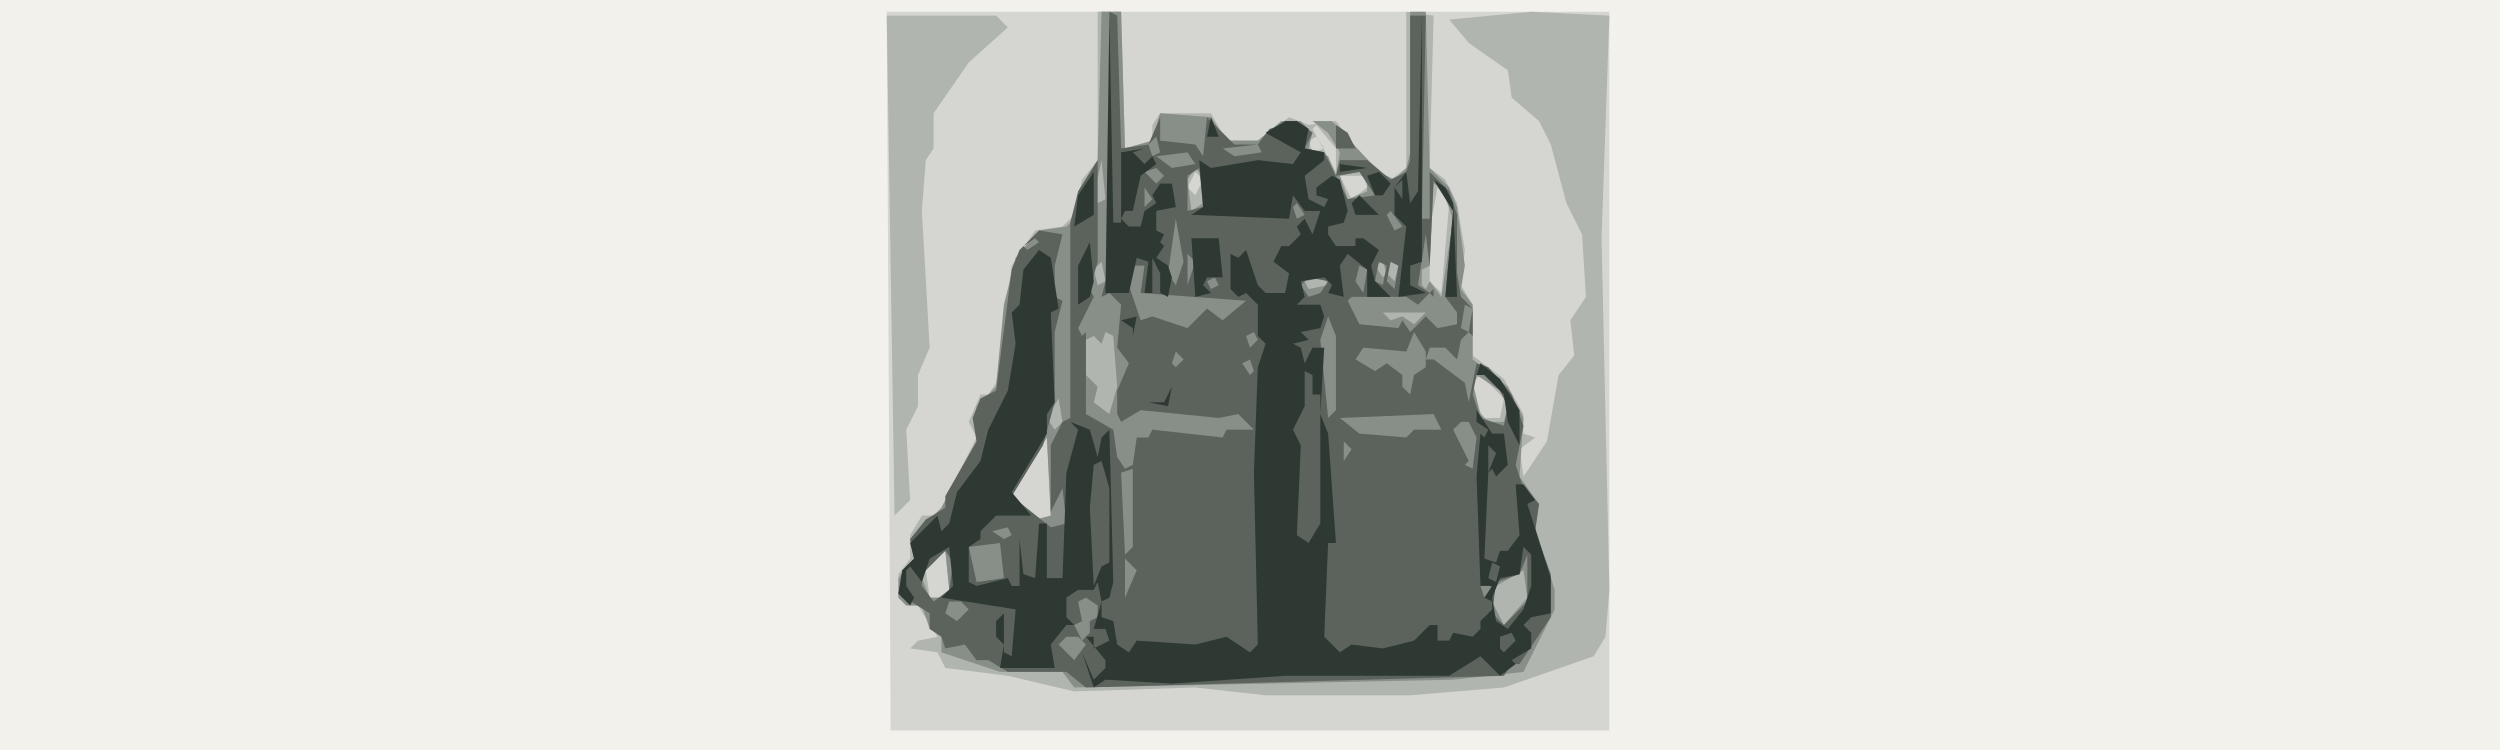
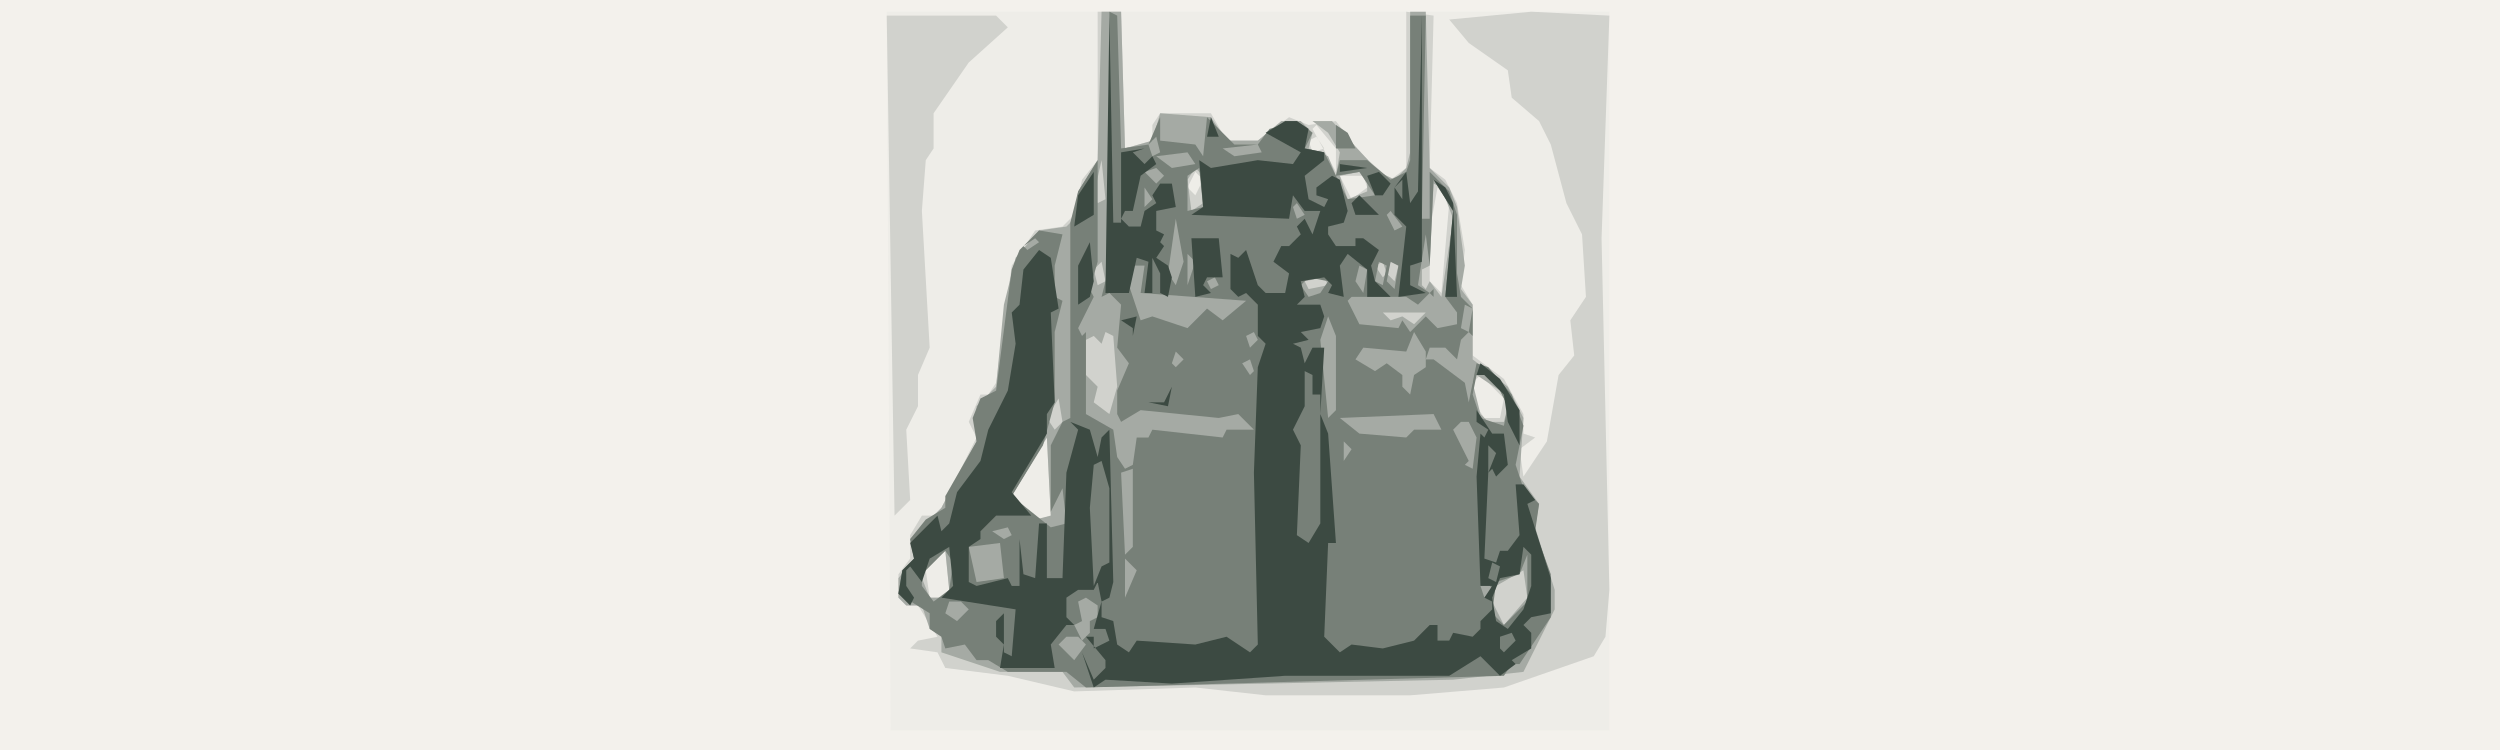
<svg xmlns="http://www.w3.org/2000/svg" viewBox="0 0 640 192" role="img" aria-label="COM-G detailed vector artwork">
  <rect width="640" height="192" fill="#f3f1ec" />
-   <path fill="#d5d6d2" fill-rule="evenodd" d="M227,3 228,187 412,187 412,3Z" />
-   <path fill="#b1b5b0" fill-rule="evenodd" d="M281,3 281,41 277,46 275,55 272,58 265,59 259,68 255,98 253,101 251,101 248,108 250,112 241,130 239,132 236,132 233,137 233,143 230,147 230,153 232,155 235,155 240,163 235,164 233,166 240,167 242,171 258,173 275,177 306,176 324,178 361,178 385,176 408,168 411,163 412,151 410,61 412,4 392,3 371,5 376,11 386,18 387,25 394,31 397,37 401,52 405,60 406,76 402,82 403,91 399,96 396,113 390,122 389,115 393,112 390,111 390,106 385,97 377,91 377,78 374,73 375,64 373,52 370,46 366,43 367,4 360,3 360,43 356,46 348,39 342,31 335,32 330,30 322,36 314,36 310,29 297,29 295,32 295,36 288,38 287,3ZM242,141 243,151 241,153 238,153 237,146ZM268,112 269,132 266,133 259,127ZM379,96 385,102 384,107 380,107 378,104 377,98ZM368,48 371,52 369,75 366,72 366,59ZM343,45 349,45 350,48 346,51ZM306,44 308,46 306,50 304,48ZM335,36 337,35 339,38 336,39ZM337,32 342,38 342,44 336,33ZM255,4 227,4 229,132 233,128 232,110 235,104 235,96 238,89 236,54 237,41 239,38 239,29 248,16 258,7Z" />
-   <path fill="#888e88" fill-rule="evenodd" d="M282,3 281,41 276,49 275,56 273,58 266,59 260,66 257,78 255,99 250,104 250,113 241,130 233,138 234,143 230,148 230,153 232,155 236,155 238,161 241,163 241,167 256,172 272,172 275,176 372,174 390,172 398,156 398,151 393,135 394,129 389,122 390,107 386,99 377,92 377,78 374,74 375,68 373,53 371,48 366,43 365,3 361,3 361,39 360,43 357,46 353,44 341,31 336,31 340,34 343,39 342,45 340,40 335,38 336,34 333,31 328,31 322,36 314,36 310,30 297,29 295,36 288,38 287,3ZM390,146 391,153 385,160 382,154 383,150ZM242,141 243,151 241,153 238,153 236,148 237,145ZM268,112 269,132 265,133 259,127ZM271,102 272,108 270,110 268,107ZM378,96 384,100 386,104 385,108 381,108 379,106 377,98ZM283,85 285,86 286,99 284,106 280,103 281,99 278,96 278,87 280,86 282,88ZM354,80 365,80 362,83 359,81 356,82ZM334,72 339,71 340,73 335,74ZM356,67 358,68 357,72 355,70ZM352,68 354,67 355,70 354,71ZM282,67 283,72 281,73 280,69ZM367,47 369,48 372,56 369,76 366,72 365,74 364,73 364,69 366,68ZM343,45 348,44 350,46 350,49 345,51ZM306,43 308,45 308,52 305,54 304,46ZM282,41 283,51 281,52 280,50Z" />
-   <path fill="#5b635c" fill-rule="evenodd" d="M342,32 342,38 347,38 345,34ZM284,3 284,68 282,76 284,75 287,78 286,89 289,93 286,100 286,106 287,108 292,105 312,107 317,106 321,110 314,110 313,112 295,110 294,112 291,112 290,119 288,120 286,117 285,110 278,106 278,85 277,86 276,84 280,76 279,74 281,67 281,41 276,49 274,57 274,107 272,108 269,114 269,131 272,125 273,134 269,135 259,127 267,114 270,103 270,85 272,77 270,76 270,68 272,60 266,59 261,64 259,69 255,100 251,102 249,107 250,113 242,127 242,130 237,133 233,138 234,143 231,146 230,152 238,157 238,161 241,163 242,166 247,165 250,169 253,169 258,172 273,172 278,176 385,173 387,170 389,170 397,158 397,147 393,136 394,129 390,125 388,119 390,109 387,101 381,94 378,93 376,103 375,98 367,92 365,92 366,89 370,89 373,92 374,87 376,85 377,86 377,79 374,76 373,70 373,55 371,49 366,44 366,42 366,56 364,56 365,4 361,4 361,41 360,44 356,46 350,41 343,41 342,45 339,39 334,38 336,34 332,31 325,33 322,37 316,37 309,30 308,40 306,37 297,36 297,30 294,37 287,38 286,4ZM273,163 276,163 278,165 275,169 271,165ZM242,157 243,154 246,154 248,156 245,159ZM278,153 281,155 281,158 279,159 279,162 277,164 275,160 277,159 276,154ZM379,150 381,149 382,151 380,153ZM288,143 291,146 288,153ZM391,142 391,154 385,160 382,157 383,149 389,147ZM242,141 244,144 243,151 239,154 236,150 236,147ZM248,140 256,139 257,148 250,149ZM254,136 258,135 259,137 257,138ZM290,120 290,140 288,142 287,121ZM344,113 346,115 344,118ZM374,108 376,108 378,112 377,120 375,119 376,118 372,110ZM343,107 367,106 369,110 362,110 360,112 348,111ZM378,96 380,96 384,100 386,104 385,109 379,107 377,101ZM318,93 320,92 321,95 320,96ZM300,93 301,90 303,92 301,94ZM365,90 365,94 362,96 361,101 359,99 359,96 355,93 352,95 347,92 349,89 360,90 362,85ZM319,86 321,85 322,87 320,89ZM340,81 342,86 342,105 340,107 338,87ZM375,78 377,79 376,85 374,84ZM333,73 335,71 340,72 338,75 335,76ZM309,72 311,71 312,73 310,74ZM348,68 350,69 349,75 347,72ZM356,67 358,68 357,74 355,72ZM353,67 355,68 354,73 352,72ZM290,68 293,68 292,75 319,77 313,82 309,79 304,84 295,81 292,82 289,73ZM304,65 306,67 304,73ZM265,61 266,62 263,64 262,63ZM301,56 303,67 301,73 299,70ZM355,55 356,54 359,58 357,59ZM331,53 332,52 334,55 332,56ZM293,48 295,51 293,53ZM367,46 372,54 370,76 373,80 373,83 368,84 365,81 361,85 359,82 358,84 348,83 345,77 346,76 360,76 363,78 366,75 367,76 367,74 366,75 363,73 365,60 366,68ZM342,45 348,44 352,50 345,51ZM307,43 308,53 304,54 304,45ZM293,44 296,43 298,45 296,47ZM296,40 304,39 306,42 300,43ZM313,38 322,37 323,39 316,40ZM296,35 297,39 295,40 294,37Z" />
-   <path fill="#2e3934" fill-rule="evenodd" d="M300,99 298,103 294,103 299,104ZM379,93 378,96 380,96 385,101 386,108 389,114 389,105 384,97ZM291,81 287,82 290,84 290,86ZM279,62 276,68 276,84 276,78 279,76 280,72ZM312,61 305,61 306,76 310,75 308,73 309,71 313,71ZM346,52 347,55 353,55 348,50ZM367,46 372,54 370,76 373,76 372,52 370,48ZM280,44 276,50 275,58 280,55ZM343,42 343,44 350,43ZM332,31 329,31 324,34 333,39 331,42 322,41 310,43 307,41 308,53 305,55 330,56 331,50 334,54 338,54 336,60 334,56 332,58 333,60 330,63 328,63 326,67 330,70 329,75 324,75 322,73 319,64 317,66 315,65 315,74 317,76 319,75 322,78 322,86 324,88 322,94 321,121 322,165 320,167 314,163 306,165 291,164 289,167 286,165 285,159 282,158 282,154 284,153 285,149 284,110 282,112 281,117 279,110 274,108 276,110 273,121 272,148 268,148 268,134 266,134 265,148 262,147 261,138 261,150 259,150 258,148 250,150 248,149 248,140 251,138 251,136 255,132 264,132 259,126 268,111 268,106 270,103 269,80 271,79 269,66 266,64 262,69 261,78 259,80 260,88 258,100 253,110 251,118 245,126 243,134 241,136 240,132 233,139 234,143 231,146 230,152 233,155 234,153 232,150 232,146 233,145 236,149 238,143 243,140 244,150 241,153 260,156 259,168 257,167 257,157 255,159 255,163 257,165 256,171 270,171 269,165 273,160 275,160 273,158 273,153 276,151 280,151 281,149 282,154 280,161 283,161 284,164 280,166 280,163 278,163 283,169 283,171 280,174 277,167 280,176 283,174 300,175 329,173 371,173 379,168 384,173 388,170 387,169 392,166 392,162 390,160 392,158 397,157 397,148 391,129 393,128 390,124 388,124 389,137 386,141 384,141 383,144 380,143 381,121 382,120 383,122 386,119 385,111 382,111 378,105 378,108 381,110 380,112 379,111 378,122 379,150 382,150 380,153 382,154 382,156 379,159 379,161 377,163 372,162 371,164 368,164 368,160 366,160 362,164 354,166 346,165 343,167 339,163 340,139 342,139 340,111 338,106 339,89 336,89 334,93 333,89 331,88 335,87 333,85 338,84 339,81 338,78 332,78 334,76 333,72 339,71 341,73 340,75 344,76 343,68 345,65 350,69 350,76 356,76 352,72 351,68 353,64 349,61 347,61 347,63 342,63 340,60 340,58 344,57 345,54 343,46 341,45 337,48 337,50 340,51 339,53 335,51 334,45 339,41 339,39 334,38 335,33ZM384,166 384,163 387,162 388,164 385,167ZM382,144 384,145 383,149 381,148ZM390,140 392,142 392,150 390,156 386,161 383,159 382,153 384,148 389,147ZM282,118 284,125 284,144 282,145 280,150 279,130 280,119ZM381,114 383,116 381,121ZM334,95 336,96 336,101 338,101 338,134 335,139 332,137 333,114 331,110 334,104ZM310,30 309,35 312,35ZM364,4 363,49 361,52 360,44 357,48 353,44 350,45 352,50 354,50 356,47 357,48 357,55 360,58 358,76 365,75 361,73 361,68 364,67ZM359,46 359,51 357,48ZM284,4 283,75 289,75 291,66 294,67 293,75 295,75 295,66 297,70 297,75 299,76 300,71 299,68 296,66 298,63 299,64 297,62 298,60 296,59 296,54 301,53 300,47 297,47 295,50 296,52 293,54 292,58 289,58 287,56 288,54 290,54 292,45 296,42 295,40 293,42 290,39 293,38 287,39 287,57 285,57Z" />
+   <path fill="#eeede8" fill-rule="evenodd" d="M227,3 228,187 412,187 412,3Z" />
+   <path fill="#d1d2cd" fill-rule="evenodd" d="M281,3 281,41 277,46 275,55 272,58 265,59 259,68 255,98 253,101 251,101 248,108 250,112 241,130 239,132 236,132 233,137 233,143 230,147 230,153 232,155 235,155 240,163 235,164 233,166 240,167 242,171 258,173 275,177 306,176 324,178 361,178 385,176 408,168 411,163 412,151 410,61 412,4 392,3 371,5 376,11 386,18 387,25 394,31 397,37 401,52 405,60 406,76 402,82 403,91 399,96 396,113 390,122 389,115 393,112 390,111 390,106 385,97 377,91 377,78 374,73 375,64 373,52 370,46 366,43 367,4 360,3 360,43 356,46 348,39 342,31 335,32 330,30 322,36 314,36 310,29 297,29 295,32 295,36 288,38 287,3ZM242,141 243,151 241,153 238,153 237,146ZM268,112 269,132 266,133 259,127ZM379,96 385,102 384,107 380,107 378,104 377,98ZM368,48 371,52 369,75 366,72 366,59ZM343,45 349,45 350,48 346,51ZM306,44 308,46 306,50 304,48ZM335,36 337,35 339,38 336,39ZM337,32 342,38 342,44 336,33ZM255,4 227,4 229,132 233,128 232,110 235,104 235,96 238,89 236,54 237,41 239,38 239,29 248,16 258,7Z" />
+   <path fill="#a5aaa4" fill-rule="evenodd" d="M282,3 281,41 276,49 275,56 273,58 266,59 260,66 257,78 255,99 250,104 250,113 241,130 233,138 234,143 230,148 230,153 232,155 236,155 238,161 241,163 241,167 256,172 272,172 275,176 372,174 390,172 398,156 398,151 393,135 394,129 389,122 390,107 386,99 377,92 377,78 374,74 375,68 373,53 371,48 366,43 365,3 361,3 361,39 360,43 357,46 353,44 341,31 336,31 340,34 343,39 342,45 340,40 335,38 336,34 333,31 328,31 322,36 314,36 310,30 297,29 295,36 288,38 287,3ZM390,146 391,153 385,160 382,154 383,150ZM242,141 243,151 241,153 238,153 236,148 237,145ZM268,112 269,132 265,133 259,127ZM271,102 272,108 270,110 268,107ZM378,96 384,100 386,104 385,108 381,108 379,106 377,98ZM283,85 285,86 286,99 284,106 280,103 281,99 278,96 278,87 280,86 282,88ZM354,80 365,80 362,83 359,81 356,82ZM334,72 339,71 340,73 335,74ZM356,67 358,68 357,72 355,70ZM352,68 354,67 355,70 354,71ZM282,67 283,72 281,73 280,69ZM367,47 369,48 372,56 369,76 366,72 365,74 364,73 364,69 366,68ZM343,45 348,44 350,46 350,49 345,51ZM306,43 308,45 308,52 305,54 304,46ZM282,41 283,51 281,52 280,50Z" />
+   <path fill="#778078" fill-rule="evenodd" d="M342,32 342,38 347,38 345,34ZM284,3 284,68 282,76 284,75 287,78 286,89 289,93 286,100 286,106 287,108 292,105 312,107 317,106 321,110 314,110 313,112 295,110 294,112 291,112 290,119 288,120 286,117 285,110 278,106 278,85 277,86 276,84 280,76 279,74 281,67 281,41 276,49 274,57 274,107 272,108 269,114 269,131 272,125 273,134 269,135 259,127 267,114 270,103 270,85 272,77 270,76 270,68 272,60 266,59 261,64 259,69 255,100 251,102 249,107 250,113 242,127 242,130 237,133 233,138 234,143 231,146 230,152 238,157 238,161 241,163 242,166 247,165 250,169 253,169 258,172 273,172 278,176 385,173 387,170 389,170 397,158 397,147 393,136 394,129 390,125 388,119 390,109 387,101 381,94 378,93 376,103 375,98 367,92 365,92 366,89 370,89 373,92 374,87 376,85 377,86 377,79 374,76 373,70 373,55 371,49 366,44 366,42 366,56 364,56 365,4 361,4 361,41 360,44 356,46 350,41 343,41 342,45 339,39 334,38 336,34 332,31 325,33 322,37 316,37 309,30 308,40 306,37 297,36 297,30 294,37 287,38 286,4ZM273,163 276,163 278,165 275,169 271,165ZM242,157 243,154 246,154 248,156 245,159ZM278,153 281,155 281,158 279,159 279,162 277,164 275,160 277,159 276,154ZM379,150 381,149 382,151 380,153ZM288,143 291,146 288,153ZM391,142 391,154 385,160 382,157 383,149 389,147ZM242,141 244,144 243,151 239,154 236,150 236,147ZM248,140 256,139 257,148 250,149ZM254,136 258,135 259,137 257,138ZM290,120 290,140 288,142 287,121ZM344,113 346,115 344,118ZM374,108 376,108 378,112 377,120 375,119 376,118 372,110ZM343,107 367,106 369,110 362,110 360,112 348,111ZM378,96 380,96 384,100 386,104 385,109 379,107 377,101ZM318,93 320,92 321,95 320,96ZM300,93 301,90 303,92 301,94ZM365,90 365,94 362,96 361,101 359,99 359,96 355,93 352,95 347,92 349,89 360,90 362,85ZM319,86 321,85 322,87 320,89ZM340,81 342,86 342,105 340,107 338,87ZM375,78 377,79 376,85 374,84ZM333,73 335,71 340,72 338,75 335,76ZM309,72 311,71 312,73 310,74ZM348,68 350,69 349,75 347,72ZM356,67 358,68 357,74 355,72ZM353,67 355,68 354,73 352,72ZM290,68 293,68 292,75 319,77 313,82 309,79 304,84 295,81 292,82 289,73ZM304,65 306,67 304,73ZM265,61 266,62 263,64 262,63ZM301,56 303,67 301,73 299,70ZM355,55 356,54 359,58 357,59ZM331,53 332,52 334,55 332,56ZM293,48 295,51 293,53ZM367,46 372,54 370,76 373,80 373,83 368,84 365,81 361,85 359,82 358,84 348,83 345,77 346,76 360,76 363,78 366,75 367,76 367,74 366,75 363,73 365,60 366,68ZM342,45 348,44 352,50 345,51ZM307,43 308,53 304,54 304,45ZM293,44 296,43 298,45 296,47ZM296,40 304,39 306,42 300,43ZM313,38 322,37 323,39 316,40ZM296,35 297,39 295,40 294,37Z" />
+   <path fill="#3c4a42" fill-rule="evenodd" d="M300,99 298,103 294,103 299,104ZM379,93 378,96 380,96 385,101 386,108 389,114 389,105 384,97ZM291,81 287,82 290,84 290,86ZM279,62 276,68 276,84 276,78 279,76 280,72ZM312,61 305,61 306,76 310,75 308,73 309,71 313,71ZM346,52 347,55 353,55 348,50ZM367,46 372,54 370,76 373,76 372,52 370,48ZM280,44 276,50 275,58 280,55ZM343,42 343,44 350,43ZM332,31 329,31 324,34 333,39 331,42 322,41 310,43 307,41 308,53 305,55 330,56 331,50 334,54 338,54 336,60 334,56 332,58 333,60 330,63 328,63 326,67 330,70 329,75 324,75 322,73 319,64 317,66 315,65 315,74 317,76 319,75 322,78 322,86 324,88 322,94 321,121 322,165 320,167 314,163 306,165 291,164 289,167 286,165 285,159 282,158 282,154 284,153 285,149 284,110 282,112 281,117 279,110 274,108 276,110 273,121 272,148 268,148 268,134 266,134 265,148 262,147 261,138 261,150 259,150 258,148 250,150 248,149 248,140 251,138 251,136 255,132 264,132 259,126 268,111 268,106 270,103 269,80 271,79 269,66 266,64 262,69 261,78 259,80 260,88 258,100 253,110 251,118 245,126 243,134 241,136 240,132 233,139 234,143 231,146 230,152 233,155 234,153 232,150 232,146 233,145 236,149 238,143 243,140 244,150 241,153 260,156 259,168 257,167 257,157 255,159 255,163 257,165 256,171 270,171 269,165 273,160 275,160 273,158 273,153 276,151 280,151 281,149 282,154 280,161 283,161 284,164 280,166 280,163 278,163 283,169 283,171 280,174 277,167 280,176 283,174 300,175 329,173 371,173 379,168 384,173 388,170 387,169 392,166 392,162 390,160 392,158 397,157 397,148 391,129 393,128 390,124 388,124 389,137 386,141 384,141 383,144 380,143 381,121 382,120 383,122 386,119 385,111 382,111 378,105 378,108 381,110 380,112 379,111 378,122 379,150 382,150 380,153 382,154 382,156 379,159 379,161 377,163 372,162 371,164 368,164 368,160 366,160 362,164 354,166 346,165 343,167 339,163 340,139 342,139 340,111 338,106 339,89 336,89 334,93 333,89 331,88 335,87 333,85 338,84 339,81 338,78 332,78 334,76 333,72 339,71 341,73 340,75 344,76 343,68 345,65 350,69 350,76 356,76 352,72 351,68 353,64 349,61 347,61 347,63 342,63 340,60 340,58 344,57 345,54 343,46 341,45 337,48 337,50 340,51 339,53 335,51 334,45 339,41 339,39 334,38 335,33ZM384,166 384,163 387,162 388,164 385,167ZM382,144 384,145 383,149 381,148ZM390,140 392,142 392,150 390,156 386,161 383,159 382,153 384,148 389,147ZM282,118 284,125 284,144 282,145 280,150 279,130 280,119ZM381,114 383,116 381,121ZM334,95 336,96 336,101 338,101 338,134 335,139 332,137 333,114 331,110 334,104ZM310,30 309,35 312,35ZM364,4 363,49 361,52 360,44 357,48 353,44 350,45 352,50 354,50 356,47 357,48 357,55 360,58 358,76 365,75 361,73 361,68 364,67ZM359,46 359,51 357,48ZM284,4 283,75 289,75 291,66 294,67 293,75 295,75 295,66 297,70 297,75 299,76 300,71 299,68 296,66 298,63 299,64 297,62 298,60 296,59 296,54 301,53 300,47 297,47 295,50 296,52 293,54 292,58 289,58 287,56 288,54 290,54 292,45 296,42 295,40 293,42 290,39 293,38 287,39 287,57 285,57Z" />
</svg>
